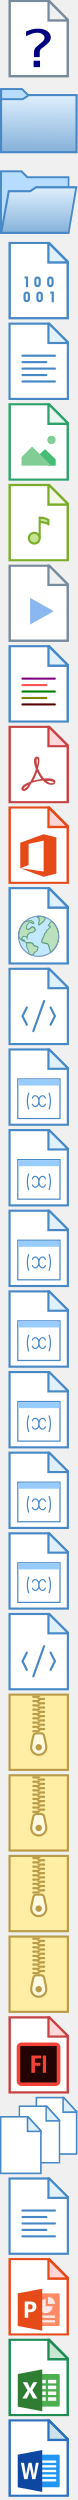
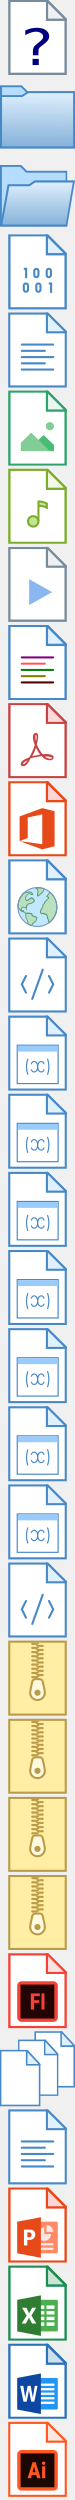
- <svg xmlns="http://www.w3.org/2000/svg" xmlns:xlink="http://www.w3.org/1999/xlink" width="48" height="1550" version="1.1" id="svg373" viewBox="0 0 480 15500">
+ <svg xmlns="http://www.w3.org/2000/svg" xmlns:xlink="http://www.w3.org/1999/xlink" width="48" height="1600" version="1.1" id="svg373" viewBox="0 0 480 16000">
  <defs id="defs9">
    <linearGradient id="a">
      <stop offset="0" stop-color="#85b1d9" id="stop2" />
      <stop offset="1" stop-color="#dff0fe" id="stop4" />
    </linearGradient>
    <linearGradient gradientUnits="userSpaceOnUse" y2="12.5" x2="20.2" y1="35.7" x1="20.2" id="c" xlink:href="#a" gradientTransform="matrix(1.238462,0,0,1.238462,-1.2075,27.02313)" />
    <linearGradient y2="7.4" x2="21.9" y1="35.4" x1="21.7" gradientUnits="userSpaceOnUse" id="b" xlink:href="#a" gradientTransform="matrix(1.271055,0,0,1.271055,-1.2075,-24.18437)" />
    <filter style="color-interpolation-filters:sRGB" id="filter4723">
      <feColorMatrix values="1 0 0 -0.2 -0 0 1 0 -0.2 -0 0 0 1 -0.2 -0 0 0 0 1 0" id="feColorMatrix4721" />
    </filter>
-     <filter style="color-interpolation-filters:sRGB;" id="filter6724">
+     <filter style="color-interpolation-filters:sRGB" id="filter6724">
      <feColorMatrix type="hueRotate" values="87" result="color1" id="feColorMatrix6720" />
      <feColorMatrix type="saturate" values="0.6" result="color2" id="feColorMatrix6722" />
    </filter>
-     <filter style="color-interpolation-filters:sRGB;" id="filter7038">
+     <filter style="color-interpolation-filters:sRGB" id="filter7038">
      <feColorMatrix type="hueRotate" values="207" result="color1" id="feColorMatrix7034" />
      <feColorMatrix type="saturate" values="0.701" result="color2" id="feColorMatrix7036" />
    </filter>
-     <filter style="color-interpolation-filters:sRGB;" id="filter7265">
+     <filter style="color-interpolation-filters:sRGB" id="filter7265">
      <feColorMatrix type="hueRotate" values="203" result="color1" id="feColorMatrix7261" />
      <feColorMatrix type="saturate" values="0.7" result="color2" id="feColorMatrix7263" />
    </filter>
-     <filter style="color-interpolation-filters:sRGB;" id="filter7301">
+     <filter style="color-interpolation-filters:sRGB" id="filter7301">
      <feColorMatrix type="hueRotate" values="135" result="color1" id="feColorMatrix7297" />
      <feColorMatrix type="saturate" values="0.7" result="color2" id="feColorMatrix7299" />
    </filter>
    <filter style="color-interpolation-filters:sRGB" id="filter4723-7">
      <feColorMatrix values="1 0 0 -0.2 -0 0 1 0 -0.2 -0 0 0 1 -0.2 -0 0 0 0 1 0" id="feColorMatrix4721-9" />
    </filter>
  </defs>
  <g transform="matrix(9.937888,0,0,9.937888,0,-10369.388)" id="g371">
    <g id="g4874" transform="translate(-0.217187,1267.875)">
      <path style="display:inline;fill:#ffffff" id="path11" d="m 42.2,-212.055 v 35.2 h -36 v -46.7 h 24.4 z" />
      <path style="display:inline;fill:#788b9c;stroke-width:1.006" id="path13" d="m 30.455,-223.248 11.27,11.27 v 34.313 H 7.009 v -45.483 h 23.546 m 0.604,-1.308 H 5.5 v 48.3 h 37.734 v -36.225 z" />
      <path style="display:inline;fill:#eef0f2;fill-opacity:1" id="path15" d="m 42.2,-212.055 v 0.4 h -12 v -12 h 0.4 z" />
      <path style="display:inline;fill:#788b9c" id="path17" d="m 31.101,-222.456 10,10 h -9.9 v -10 m 0,-2 h -1.4 v 13.5 h 13.4 v -1.3 z" />
      <path style="font-weight:400;font-size:8.5px;font-family:sans-serif;letter-spacing:0;word-spacing:0;fill:#000080;stroke-width:0.2" id="path19" word-spacing="0" letter-spacing="0" font-size="8.5" font-weight="400" aria-label="?" d="m 21.2,-186.555 h 4 v 4 h -4 z m 3.8,-2.3 h -3.6 v -2.5 q 0,-1.6 0.5,-2.6 0.5,-1 2.3,-2.4 l 1.7,-1.4 q 1,-0.8 1.6,-1.6 0.5,-0.7 0.5,-1.5 0,-1.4 -1.3,-2.2 -1.3,-1 -3.3,-1 -1.5,0 -3.3,0.6 -1.7,0.6 -3.6,1.6 v -3 q 1.9,-0.8 3.7,-1.3 1.9,-0.4 3.8,-0.4 3.6,0 5.7,1.5 2.2,1.6 2.2,4 0,1.3 -0.7,2.4 -0.7,1 -2.4,2.4 l -1.8,1.4 q -1,0.7 -1.3,1.1 -0.4,0.4 -0.5,0.8 l -0.2,0.8 v 1.3 z" />
    </g>
    <g id="g4867" transform="translate(0,1117.413)">
      <path style="fill:#b6dcfe;stroke-width:1.006" id="path21" d="m 0.604,20.996 v -39.445 H 13.685 l 3.824,3.824 h 30.188 v 35.621 z" />
      <path style="fill:#4788c7;stroke-width:1.006" id="path23" d="m 13.484,-17.845 3.824,3.824 h 29.785 V 20.292 H 1.308 V -17.845 h 12.075 m 0.604,-1.208 H 0 V 21.6 H 48.3 V -15.229 H 17.811 Z" />
      <path style="fill:url(#b);stroke-width:1.271" id="path25" d="M 0.699,20.938 V -12.109 H 14.299 l 3.813,-2.542 h 29.616 v 35.59 z" />
      <path style="fill:#4788c7;stroke-width:1.006" id="path27" d="M 47.093,-14.021 V 20.292 H 1.308 v -31.797 h 13.081 l 0.302,-0.201 3.522,-2.314 H 47.093 M 48.3,-15.229 H 17.811 l -3.824,2.516 H 0 v 34.212 h 48.3 z" />
    </g>
    <g id="g4861" transform="translate(0,1117.726)">
      <path style="fill:#b6dcfe;stroke-width:1.006" id="path29" d="M 0.604,70.996 V 32.557 h 12.779 l 3.723,3.723 H 42.766 V 70.996 Z" />
      <path style="fill:#4788c7;stroke-width:1.006" id="path31" d="m 13.081,33.161 3.723,3.723 H 42.263 V 70.392 H 1.208 V 33.161 H 13.081 M 13.685,31.954 H 0 V 71.6 H 43.269 V 35.677 H 17.408 Z" />
      <path style="fill:url(#c);stroke-width:1.238" id="path33" d="M 0.774,70.989 5.48,44.981 H 18.856 l 3.715,-2.477 h 25.017 l -4.706,28.485 z" />
      <path style="fill:#4788c7;stroke-width:1.006" id="path35" d="m 46.891,43.123 -4.528,27.169 H 1.509 L 6.037,45.639 H 19.018 L 19.32,45.438 22.641,43.224 h 24.15 M 48.3,41.815 H 22.339 l -3.723,2.516 h -13.685 L 0,71.499 h 43.269 z" />
    </g>
    <g id="g4881" transform="translate(-0.217186,1116.937)">
      <path style="fill:#ffffff;stroke-width:1.004" id="path37" d="M 6.203,125.117 V 78.123 H 30.704 l 11.648,11.648 v 35.146 z" />
      <path style="fill:#4788c7;stroke-width:1.006" id="path39" d="M 30.455,78.828 41.725,89.897 v 34.414 H 7.009 V 78.728 H 30.556 m 0.604,-1.308 H 5.5 v 48.3 h 37.734 v -36.225 z" />
      <path style="fill:#dff0fe;stroke-width:1.004" id="path41" d="M 30.303,90.273 V 78.223 h 0.402 l 11.648,11.648 v 0.402 z" />
      <path style="fill:#4788c7;stroke-width:1.004" id="path43" d="m 31.006,79.428 10.042,10.042 h -9.941 v -10.042 m 0,-2.008 h -1.406 v 13.556 h 13.456 v -1.305 z" />
      <path style="fill:none;stroke:#4788c7;stroke-width:1.339;stroke-miterlimit:10" id="path45" stroke-miterlimit="10" d="m 15.542,99.612 h 1.506 v 6.025 m 6.527,-0.602 c -0.703,0 -1.305,-0.703 -1.305,-1.406 v -2.711 a 1.356,1.356 0 0 1 2.711,0 v 2.711 c 0,0.703 -0.602,1.305 -1.406,1.305 z m 8.033,0 c -0.703,0 -1.305,-0.703 -1.305,-1.406 v -2.711 a 1.356,1.356 0 0 1 2.711,0 v 2.711 c 0,0.703 -0.602,1.305 -1.406,1.305 z m 0,4.017 h 1.506 v 6.025 m -8.134,-0.703 c -0.803,0 -1.406,-0.602 -1.406,-1.406 v -2.611 a 1.356,1.356 0 0 1 2.711,0 v 2.611 c 0,0.803 -0.602,1.406 -1.305,1.406 z m -8.033,0 c -0.803,0 -1.406,-0.602 -1.406,-1.406 v -2.611 a 1.356,1.356 0 0 1 2.711,0 v 2.611 c 0,0.803 -0.602,1.406 -1.305,1.406 z" />
    </g>
    <g id="g" transform="matrix(1.010745,0,0,1.006252,-0.2762629,1117.211)">
      <path d="m 6.5,37.5 v -35 h 18.3 l 8.7,8.7 v 26.3 z" transform="matrix(1.33333,0,0,1.33333,-2.5,124)" id="path47" style="fill:#ffffff" />
      <path d="M 24.6,3 33,11.4 V 37 H 7 V 3 H 24.6 M 25,2 H 6 V 38 H 34 V 11 Z" transform="matrix(1.33333,0,0,1.33333,-2.5,124)" id="path49" style="fill:#4788c7" />
      <path d="m 24.5,11.5 v -9 h 0.3 l 8.7,8.7 v 0.3 z" transform="matrix(1.33333,0,0,1.33333,-2.5,124)" id="path51" style="fill:#dff2fe;fill-opacity:1" />
      <path d="M 25,3.4 32.6,11 H 25 V 3.4 M 25,2 h -1 v 10 h 10 v -1 z" transform="matrix(1.33333,0,0,1.33333,-2.5,124)" id="path53" style="fill:#4788c7" />
      <g id="g57" style="fill:#4788c7">
        <path d="m 27.5,17 h -15 A 0.5,0.5 0 0 1 12,16.5 C 12,16.2 12.2,16 12.5,16 h 15 c 0.3,0 0.5,0.2 0.5,0.5 0,0.3 -0.2,0.5 -0.5,0.5 z m -4,3 h -11 A 0.5,0.5 0 0 1 12,19.5 C 12,19.2 12.2,19 12.5,19 h 11 c 0.3,0 0.5,0.2 0.5,0.5 0,0.3 -0.2,0.5 -0.5,0.5 z m 4,3 h -15 A 0.5,0.5 0 0 1 12,22.5 C 12,22.2 12.2,22 12.5,22 h 15 c 0.3,0 0.5,0.2 0.5,0.5 0,0.3 -0.2,0.5 -0.5,0.5 z m -4,3 h -11 A 0.5,0.5 0 0 1 12,25.5 C 12,25.2 12.2,25 12.5,25 h 11 c 0.3,0 0.5,0.2 0.5,0.5 0,0.3 -0.2,0.5 -0.5,0.5 z m 4,3 h -15 A 0.5,0.5 0 0 1 12,28.5 C 12,28.2 12.2,28 12.5,28 h 15 c 0.3,0 0.5,0.2 0.5,0.5 0,0.3 -0.2,0.5 -0.5,0.5 z" transform="matrix(1.33333,0,0,1.33333,-2.5,125.2)" id="path55" />
      </g>
    </g>
    <g id="g4891" transform="translate(-0.217187,1116.937)">
      <path style="fill:#ffffff;stroke-width:1.006" id="path60" d="m 6.204,178.85 h 24.552 l 11.672,11.672 v 35.219 H 6.204 Z" />
      <path style="fill:#2ea26c;stroke-width:1.006" id="path62" d="m 30.455,179.554 11.27,11.069 v 34.414 H 7.009 v -45.684 h 23.546 m 0.604,-1.308 H 5.5 v 48.3 h 37.734 v -36.225 z" />
      <path style="fill:#e8f8f1;fill-opacity:1;stroke-width:1.006" id="path64" d="m 30.354,178.85 h 0.403 l 11.672,11.672 v 0.403 h -12.075 z" />
      <path style="fill:#2ea26c;stroke-width:1.006" id="path66" d="m 31.059,180.057 10.062,10.062 h -9.962 v -10.062 m 0,-2.013 h -1.409 v 13.584 h 13.484 v -1.308 z" />
      <g id="g74" transform="matrix(1.341663,0,0,1.341663,-2.55,178.1453)" style="filter:url(#filter4723)">
        <path style="fill:#79efa8" id="path68" d="m 28,29 v -3 l -5,-4.8 -3,2.8 4.6,5 z" />
        <circle style="fill:#b5ffc9" id="circle70" cx="26" cy="17" r="2" />
        <path style="fill:#b5ffc9" id="path72" d="M 26,29 H 12 v -4 l 5,-5 z" />
      </g>
    </g>
    <g id="g96" transform="matrix(1.00625,0,0,1.00625,-0.2515625,1117.48)">
      <path d="m 6.2,273.9 v -46.7 h 24.4 l 11.6,11.6 v 35 z" id="path76" style="display:inline;fill:#ffffff;fill-opacity:1" />
      <path d="M 30.3,227.9 41.5,239 v 34.1 H 7 V 227.8 H 30.4 M 31,226.4 H 5.5 v 48 H 43 v -36 z" id="path78" style="fill:#7bad2a" />
      <path d="m 42.2,239.2 h -12 v -12 h 0.4 l 11.6,11.6 z" id="path80" style="fill:#f2f9e7;fill-opacity:1" />
      <path d="M 30.9,228.4 41,238.5 H 31 v -10.1 m 0,-1.9 H 29.6 V 240 H 43 v -1.4 z" id="path82" style="fill:#7bad2a" />
      <g id="g94">
        <path d="m 24.9,260 v -12.6 c 3.4,0 5.3,1.3 5.3,1.3 v 2.7 c 0,0 -2.4,-1.4 -4.7,-1.4" id="path84" style="fill:#c9e69a" />
        <path d="m 25.5,260 h -1.3 v -13.3 h 0.7 c 3.7,0 5.6,1.5 5.7,1.5 l 0.3,0.1 v 4.1 l -1,-0.5 c 0,0 -2.4,-1.2 -4.4,-1.2 z m 0,-10.6 c 1.5,0 3.1,0.5 4,0.9 v -1.2 c -0.5,-0.3 -1.8,-1 -4,-1 z" id="path86" style="fill:#7bad2a" />
        <g transform="matrix(1.33333,0,0,1.33333,-2.5,225.4)" id="g92">
          <circle cx="18" cy="26" r="2.5" id="circle88" style="fill:#c4e490" />
          <path d="m 18,24 a 2,2 0 0 1 2,2 2,2 0 0 1 -2,2 2,2 0 0 1 -2,-2 c 0,-1.1 0.9,-2 2,-2 m 0,-1 a 3,3 0 0 0 -3,3 3,3 0 0 0 3,3 3,3 0 0 0 3,-3 3,3 0 0 0 -3,-3 z" id="path90" style="fill:#7bad2a" />
        </g>
      </g>
    </g>
    <g id="g110" transform="matrix(1.00625,0,0,1.004158,-0.2515625,1117.857)">
      <path d="m 30.6,277.3 11.6,11.6 v 35 h -36 v -46.6 z" id="path98" style="fill:#ffffff" />
      <path d="m 30.3,278 11.2,11.2 v 34 H 7 V 278 H 30.4 M 31,276.7 H 5.5 v 48 H 43 v -36 z" id="path100" style="fill:#788b9c" />
      <path d="m 30.6,277.3 11.6,11.6 v 0.4 h -12 v -12 z" id="path102" style="fill:#eef0f2;fill-opacity:1" />
      <path d="m 30.9,278.5 10,10.1 H 31 v -10.1 m 0,-1.9 H 29.6 V 290 H 43 v -1.3 z" id="path104" style="fill:#788b9c" />
      <g id="g108">
        <path d="m 18.9,313.9 14.7,-8.3 -14.7,-8.3 z" id="path106" style="fill:#8bb7f0" />
      </g>
    </g>
    <g id="g144" transform="matrix(1.00625,0,0,1.00625,-0.2515625,1117.379)">
      <path d="m 34.2,496.6 h -20 a 0.7,0.7 0 0 1 -0.7,-0.7 c 0,-0.3 0.3,-0.6 0.7,-0.6 h 20 c 0.4,0 0.7,0.3 0.7,0.6 0,0.4 -0.3,0.7 -0.7,0.7 z m -5.3,4 H 14.2 a 0.7,0.7 0 0 1 -0.7,-0.7 c 0,-0.3 0.3,-0.6 0.7,-0.6 H 29 c 0.3,0 0.6,0.3 0.6,0.6 0,0.4 -0.3,0.7 -0.6,0.7 z m 5.3,4 h -20 a 0.7,0.7 0 0 1 -0.7,-0.7 c 0,-0.3 0.3,-0.6 0.7,-0.6 h 20 c 0.4,0 0.7,0.3 0.7,0.6 0,0.4 -0.3,0.7 -0.7,0.7 z m -5.3,4 H 14.2 a 0.7,0.7 0 0 1 -0.7,-0.7 c 0,-0.3 0.3,-0.6 0.7,-0.6 H 29 c 0.3,0 0.6,0.3 0.6,0.6 0,0.4 -0.3,0.7 -0.6,0.7 z m 5.3,4 h -20 a 0.7,0.7 0 0 1 -0.7,-0.7 c 0,-0.3 0.3,-0.6 0.7,-0.6 h 20 c 0.4,0 0.7,0.3 0.7,0.6 0,0.4 -0.3,0.7 -0.7,0.7 z" id="path112" style="fill:#4788c7" />
      <path d="m 6.2,524 v -46.7 h 24.4 l 11.6,11.6 v 35 z" id="path114" style="fill:#ffffff" />
      <path d="m 30.3,478 11.2,11 v 34.2 H 7 V 477.8 H 30.4 M 31,476.5 H 5.5 v 48 H 43 v -36 z" id="path116" style="fill:#4788c7" />
      <path d="m 30.2,489.3 v -12 h 0.4 l 11.6,11.6 v 0.4 z" id="path118" style="fill:#dff0fe" />
      <path d="m 30.9,478.5 10,10 H 31 v -10 m 0,-2 H 29.6 V 490 H 43 v -1.3 z" id="path120" style="fill:#4788c7" />
      <g id="g142">
        <path d="m 36.7,507 a 12.4,12.4 0 0 1 -24.8,0 c 0,-6.8 5.5,-12.3 12.4,-12.3 6.9,0 12.4,5.5 12.4,12.3 z" id="path122" style="fill:#c2e8ff" />
        <path d="m 31.6,516.7 -0.4,-1.3 a 8,8 0 0 1 -0.6,-1.7 v -0.5 c -0.1,-0.4 -0.2,-0.9 -0.6,-1.3 l -0.6,-0.4 h -0.2 c -0.5,-0.3 -1,-0.3 -1.4,-0.3 -0.8,0 -1.2,-0.1 -1.6,-0.6 -0.1,-0.2 -0.1,-0.4 0,-0.8 v -0.3 l 0.3,-0.6 0.3,-0.6 v -0.1 l 0.4,-0.8 0.5,-1.3 0.1,-0.6 v -0.3 l 0.6,-0.3 h 0.1 l 0.1,-0.2 c 0.1,0 0.3,-0.1 0.3,-0.4 l -0.1,-0.4 c 0,0 0,-0.2 0.2,-0.2 l 1,-1 a 29.8,29.8 0 0 0 1.4,-1.3 v -0.5 c 0,-0.1 -0.2,-0.3 -0.4,-0.3 a 3,3 0 0 0 -0.4,-0.1 l -0.3,-0.2 h -0.1 v -0.1 l 0.5,-0.7 0.5,-0.7 0.3,-0.3 c 0.1,-0.3 0.3,-0.5 0.5,-0.6 a 1,1 0 0 1 0.7,0 12.3,12.3 0 0 1 -1,19.1 z" id="path124" style="fill:#bae0bd" />
        <path d="m 32.4,498.2 h 0.1 a 12,12 0 0 1 3.8,8.8 c 0,3.7 -1.6,7.1 -4.4,9.4 -0.2,-0.3 -0.3,-0.7 -0.3,-1 v -0.1 l -0.1,-0.1 c -0.3,-0.5 -0.4,-1 -0.5,-1.6 l -0.1,-0.4 c -0.1,-0.4 -0.2,-1 -0.6,-1.5 -0.2,-0.3 -0.6,-0.5 -0.8,-0.5 l -0.2,-0.1 -1.5,-0.3 c -0.8,0 -1,0 -1.3,-0.3 v -0.6 -0.3 l 0.3,-0.6 0.3,-0.6 0.4,-0.8 0.6,-1.4 v -0.7 -0.1 l 0.5,-0.2 0.2,-0.1 c 0.1,-0.1 0.4,-0.3 0.4,-0.8 v -0.4 l 1,-1 1,-1 c 0.3,0 0.4,-0.2 0.5,-0.4 v -0.7 a 0.9,0.9 0 0 0 -0.6,-0.5 l -0.4,-0.1 0.7,-1.2 0.3,-0.3 0.4,-0.5 h 0.3 m 0,-0.7 H 32 c -0.4,0.2 -0.7,0.8 -1,1.1 l -1,1.4 c -0.1,0.2 -0.3,0.5 -0.1,0.6 l 0.3,0.1 0.7,0.3 c 0.1,0 0.3,0.2 0.1,0.3 l -0.1,0.2 -2.2,2 -0.3,0.6 c 0,0.1 0.2,0.1 0.2,0.3 l -0.3,0.3 -0.7,0.4 c -0.2,0.3 0,0.7 -0.2,1 -0.1,0.8 -0.6,1.3 -0.9,2 l -0.7,1.4 c 0,0.6 -0.1,1 0.2,1.4 0.7,1 2,0.5 3,1 0.3,0 0.6,0 0.7,0.3 0.5,0.5 0.5,1.2 0.6,1.6 l 0.6,1.8 c 0.1,0.7 0.4,1.4 0.6,2 l 0.3,-0.2 a 12.8,12.8 0 0 0 1,-19.7 l -0.4,-0.1 z" id="path126" style="fill:#5e9c76" />
        <path d="m 24.4,500 -0.1,-1.1 0.1,-0.7 c 0.1,-0.4 0.2,-0.8 0.1,-1.3 l -0.1,-1.2 v -0.3 H 24 l -0.4,-0.1 H 23.3 V 495 l 0.2,-0.4 a 12.2,12.2 0 0 1 4.9,0.7 c 0,0.1 -0.1,0.5 -0.5,1.1 v 0.2 c -0.2,0.5 -0.5,1 -0.8,1.1 -0.3,0.4 -0.7,0.8 -1.1,1 l -0.7,0.6 -0.7,0.5 a 2.7,2.7 0 0 0 -0.3,0.2 z" id="path128" style="fill:#bae0bd" />
        <path d="m 24.2,494.9 c 1.3,0 2.6,0.2 3.9,0.6 l -0.4,0.8 v 0.2 a 2,2 0 0 1 -0.7,1 l -1.1,1 -0.7,0.5 -0.6,0.5 v -0.6 l 0.1,-0.6 c 0.1,-0.4 0.3,-0.8 0.2,-1.4 l -0.2,-1.3 v -0.4 L 24.2,495 h -0.4 v -0.1 h 0.4 m 0,-0.7 H 23.4 L 23,495 c -0.1,0.7 0.5,0.6 1,0.7 l 0.2,1.3 c 0.2,0.7 -0.3,1.2 -0.3,1.9 0,0.4 0,1.2 0.3,1.5 h 0.2 l 0.5,-0.3 1.3,-1 1.2,-1 c 0.4,-0.4 0.7,-1 0.9,-1.4 0.1,-0.3 0.6,-1.1 0.5,-1.6 a 13,13 0 0 0 -4.6,-0.9 z" id="path130" style="fill:#5e9c76" />
        <g id="g136">
          <path d="m 20.5,519 a 12.4,12.4 0 0 1 -2.2,-1 v -0.5 l -0.2,-0.6 -0.2,-0.8 a 18.7,18.7 0 0 0 -0.6,-1.4 c -0.2,-0.5 -0.5,-1 -0.5,-1.5 v -0.5 c 0,-0.5 0,-1.1 -0.3,-1.7 h 2.9 l 0.3,0.1 c 0.3,0.1 0.7,0.2 0.9,0.4 v 0.3 l 0.3,0.5 c 0.6,0.7 1.3,0.8 2,1 l 0.6,0.2 c 0.1,0 0.2,0 0.2,0.3 0.2,0.4 0,0.9 0,1.1 l -0.2,0.3 c 0,0.3 -0.2,0.7 -0.4,1 l -0.8,0.4 -0.8,0.9 -0.4,0.5 -0.1,0.1 v 0.1 l -0.5,0.7 z m -5,-8.7 -0.6,-0.3 c -0.3,0 -0.6,-0.2 -0.8,-0.3 -1,-0.6 -1.7,-1.5 -2.1,-2.2 0,-0.2 -0.2,-0.3 -0.3,-0.4 0,-3.5 1.4,-6.7 3.8,-9 a 12,12 0 0 1 3.5,-0.7 h 0.7 c 0.4,0.2 0.8,0.4 1,0.7 0.3,0.3 0.7,0.6 0.7,1 h -1.2 l -0.6,-0.6 a 1,1 0 0 0 -0.4,-0.1 c -1,0 -2.3,1.8 -2.4,2.5 a 2,2 0 0 0 0,1.4 c 0.2,0.3 0.5,0.5 0.8,0.6 0.5,0 1,-0.4 1.5,-0.9 l 0.5,-0.3 0.4,-0.3 0.2,-0.1 h 0.2 c 0.9,0 1.5,0.8 1.7,1.6 v 0.5 c -0.3,0.6 -1.4,1.1 -2.4,1.4 H 19.6 19 c -0.9,0.4 -1.8,1.4 -1.8,2.4 l -0.1,0.8 a 1,1 0 0 0 -0.6,-0.5 c -0.1,-0.2 -0.2,-0.2 -0.4,-0.2 l -0.4,-0.1 -0.6,-0.2 a 1,1 0 0 0 -0.5,0.2 c -0.3,0.2 -0.8,0.8 -0.8,1.4 0,0.2 0,0.5 0.3,0.7 l 0.4,0.2 h 0.3 l 0.2,-0.1 h 0.1 v 0.2 a 56.9,56.9 0 0 0 0.5,0.7 z" id="path132" style="fill:#bae0bd" />
          <path d="m 19,497.7 h 0.6 l 1,0.7 0.3,0.4 h -0.5 l -0.5,-0.5 -0.1,-0.1 h -0.2 l -0.4,-0.1 c -1.3,0 -2.6,2 -2.8,2.6 -0.1,0.5 -0.1,1.3 0.2,1.8 0.2,0.4 0.5,0.6 1,0.7 0.6,0 1,-0.4 1.7,-1 l 0.5,-0.2 0.3,-0.3 0.2,-0.1 c 0.7,0 1.3,0.7 1.5,1.4 v 0.2 c -0.2,0.4 -1,1 -2.1,1.3 h -0.4 a 1,1 0 0 0 -0.5,0 c -1,0.4 -2,1.5 -2,2.6 v 0.1 A 0.9,0.9 0 0 0 16.1,507 l -0.3,-0.1 a 2,2 0 0 0 -0.7,-0.2 c -0.3,0 -0.5,0 -0.7,0.2 l -0.1,0.1 c -0.3,0.2 -0.8,0.9 -0.8,1.6 v 0.2 c -0.5,-0.5 -1,-1 -1.2,-1.5 a 7,7 0 0 0 -0.2,-0.3 12,12 0 0 1 3.6,-8.7 c 1.2,-0.3 2.4,-0.6 3.3,-0.6 m 0.3,13.7 a 16.4,16.4 0 0 0 1,0.3 v 0.2 l 0.2,0.5 0.1,0.1 v 0.1 c 0.7,0.7 1.5,0.9 2.1,1 l 0.7,0.2 v 0.9 h -0.1 v 0.1 l -0.1,0.3 -0.3,0.8 -0.7,0.4 H 22 l -0.9,1 -0.4,0.5 -0.2,0.2 v 0.1 l -0.2,0.4 -1.8,-0.7 v -0.4 l -0.1,-0.5 v -0.2 l -0.3,-0.7 -0.2,-0.7 a 8,8 0 0 0 -0.4,-0.8 3,3 0 0 1 -0.4,-1.3 v -0.5 L 17,511.4 h 2.2 M 19,497 c -1,0 -2.5,0.2 -3.7,0.6 -2.4,2.4 -3.9,5.7 -3.9,9.3 v 0.2 l 0.3,0.4 c 0.4,0.9 1.3,1.8 2.2,2.4 0.6,0.4 1.7,0.4 2.3,1.1 0.4,0.6 0.3,1.3 0.3,2 0,1 0.6,1.7 0.9,2.4 l 0.4,1.4 0.2,1.2 v 0.1 c 0.8,0.5 1.7,0.8 2.5,1 0.2,0 0.8,-0.8 0.8,-1 0.4,-0.4 0.7,-1 1.2,-1.3 l 0.8,-0.5 c 0.3,-0.3 0.5,-1 0.6,-1.3 0.2,-0.3 0.3,-1 0.2,-1.4 -0.1,-0.2 -0.2,-0.4 -0.5,-0.5 -0.8,-0.3 -1.7,-0.3 -2.4,-1 l -0.3,-1 -1.5,-0.5 h -2.9 c -0.4,-0.2 -0.7,-0.7 -1,-1.2 0,-0.1 0,-0.4 -0.3,-0.4 h -0.7 -0.2 l -0.1,-0.5 c 0,-0.4 0.3,-0.8 0.5,-1.1 l 0.4,-0.1 1,0.2 0.3,0.2 c 0.4,0.1 0.5,0.7 0.5,1.1 v 0.3 c 0,0.2 0.2,0.2 0.3,0.2 l 0.3,-2.2 c 0,-0.9 0.9,-1.8 1.6,-2 h 0.7 c 1,-0.3 3.1,-1.2 2.7,-2.4 -0.3,-1 -1,-1.9 -2.1,-1.9 H 20 l -0.7,0.5 c -0.4,0.3 -1.3,1.1 -1.7,1.1 -0.8,-0.1 -0.8,-1.1 -0.6,-1.6 0.1,-0.5 1.3,-2.2 2.1,-2.2 h 0.2 l 0.6,0.6 c 0.3,0.2 0.7,0.2 1.2,0.2 l 0.4,-0.2 0.1,-0.3 c 0,-0.4 -0.4,-0.8 -0.7,-1.1 -0.3,-0.3 -0.7,-0.6 -1.2,-0.7 A 3,3 0 0 0 18.9,497 Z" id="path134" style="fill:#5e9c76" />
        </g>
        <g id="g140">
          <path d="m 24.2,494.9 a 12.1,12.1 0 1 1 0,24.2 12.1,12.1 0 0 1 0,-24.2 m 0,-0.7 a 12.8,12.8 0 1 0 0,25.6 12.8,12.8 0 0 0 0,-25.6 z" id="path138" style="fill:#7496c4" />
        </g>
      </g>
    </g>
    <g id="g164" transform="matrix(1.00625,0,0,1.00625,-0.2515625,1117.379)">
      <path d="m 6.2,374 v -46.7 h 24.4 l 11.6,11.6 v 35 z" id="path146" style="fill:#ffffff" />
      <path d="m 30.3,328 11.2,11 v 34.2 H 7 V 327.8 H 30.4 M 31,326.5 H 5.5 v 48 H 43 v -36 z" id="path148" style="fill:#4788c7" />
      <path d="m 30.2,339.3 v -12 h 0.4 l 11.6,11.6 v 0.4 z" id="path150" style="fill:#dff0fe" />
      <path d="m 30.9,328.5 10,10 H 31 v -10 m 0,-2 H 29.6 V 340 H 43 v -1.3 z" id="path152" style="fill:#4788c7" />
      <path d="m 34.2,347.9 h -20 a 0.7,0.7 0 0 1 -0.7,-0.7 c 0,-0.3 0.3,-0.6 0.7,-0.6 h 20 c 0.4,0 0.7,0.3 0.7,0.6 0,0.4 -0.3,0.7 -0.7,0.7 z" id="path154" style="fill:#800080" />
      <path d="M 28.9,351.9 H 14.2 a 0.7,0.7 0 0 1 -0.7,-0.7 c 0,-0.3 0.3,-0.6 0.7,-0.6 H 29 c 0.3,0 0.6,0.3 0.6,0.6 0,0.4 -0.3,0.7 -0.6,0.7 z" id="path156" style="fill:#ff5555" />
      <path d="m 34.2,355.9 h -20 a 0.7,0.7 0 0 1 -0.7,-0.7 c 0,-0.3 0.3,-0.6 0.7,-0.6 h 20 c 0.4,0 0.7,0.3 0.7,0.6 0,0.4 -0.3,0.7 -0.7,0.7 z" id="path158" style="fill:#008000" />
      <path d="M 28.9,359.9 H 14.2 a 0.7,0.7 0 0 1 -0.7,-0.7 c 0,-0.3 0.3,-0.6 0.7,-0.6 H 29 c 0.3,0 0.6,0.3 0.6,0.6 0,0.4 -0.3,0.7 -0.6,0.7 z" id="path160" style="fill:#808000" />
      <path d="m 34.2,363.9 h -20 a 0.7,0.7 0 0 1 -0.7,-0.7 c 0,-0.3 0.3,-0.6 0.7,-0.6 h 20 c 0.4,0 0.7,0.3 0.7,0.6 0,0.4 -0.3,0.7 -0.7,0.7 z" id="path162" style="fill:#550000" />
    </g>
    <g id="g174" transform="matrix(1.00625,0,0,1.00625,-0.2515625,1117.58)">
      <path d="m 42.2,388.6 v 35 H 6.2 V 377 h 24.4 z" id="path166" style="fill:#ffffff" />
      <path d="m 30.3,377.6 11.2,11.2 V 423 H 7 V 377.6 H 30.4 M 31,376.3 H 5.5 v 48 H 43 v -36 z" id="path168" style="fill:#c74343" />
      <path d="m 42.2,388.6 v 0.4 h -12 v -12 h 0.4 z" id="path170" style="fill:#ffd9d9" />
      <path d="M 30.9,378.2 41,388.3 H 31 v -10.1 m 0,-1.9 h -1.4 v 13.3 H 43 v -1.3 z m -15.9,40.4 c -0.9,0 -1.6,-0.6 -1.6,-1.3 0,-1.9 2.4,-3.3 5.5,-4.4 a 38,38 0 0 0 3.5,-7.9 c -0.8,-2 -1.2,-3.7 -1.2,-5 0,-0.7 0.1,-1.4 0.4,-1.8 0.2,-0.5 0.8,-0.9 1.4,-0.9 0.6,0 1.1,0.3 1.4,0.8 0.2,0.4 0.2,1 0.2,1.6 0,1.2 -0.4,3 -0.9,5 a 26,26 0 0 0 3.7,6.2 c 2.4,-0.3 4.4,-0.1 5.5,0.3 1.3,0.4 1.6,1.2 1.6,1.7 0,0.5 -0.3,1.9 -2.5,1.9 -1.9,0 -3.8,-1 -5.2,-2.7 -2.4,0.3 -5,0.8 -7.2,1.5 -1.2,3 -3,5 -4.6,5 z m -0.2,-1.3 h 0.2 c 0.7,0 1.8,-1 2.8,-2.5 -1.8,0.8 -3,1.7 -3,2.5 z m 14.1,-5 c 1,1 2.3,1.5 3.3,1.5 1.2,0 1.2,-0.4 1.2,-0.5 0,-0.3 -0.5,-0.4 -0.6,-0.5 -1,-0.4 -2.3,-0.6 -3.9,-0.4 z m -5.7,-5.5 a 40,40 0 0 1 -2.4,5.4 c 1.7,-0.4 3.4,-0.8 5,-1 a 35,35 0 0 1 -2.6,-4.4 z m 0,-8.2 c -0.2,0 -0.3,0 -0.3,0.2 l -0.1,1 c 0,0.8 0.1,1.8 0.4,2.8 0.2,-1 0.4,-2 0.4,-2.9 0,-0.7 -0.2,-1 -0.2,-1 h -0.2 z" id="path172" style="fill:#c74343" />
    </g>
    <g id="g184" transform="matrix(1.00625,0,0,1.00625,-0.2515625,1117.379)">
      <path d="m 6.2,474 v -46.7 h 24.4 l 11.6,11.6 v 35 z" id="path176" style="fill:#ffffff" />
      <path d="m 30.2,439.3 v -12 h 0.4 l 11.6,11.6 v 0.4 z" id="path178" style="fill:#ffd5d5" />
      <path d="m 30.3,428 11.2,11 v 34.2 H 7 V 427.8 H 30.4 M 31,426.5 H 5.5 v 48 H 43 v -36 z" id="path180" style="fill:#e64a19" />
      <path d="m 30.9,428.5 10,10 H 31 v -10 m 0,-2 H 29.6 V 440 H 43 v -1.3 z m -18.2,22.5 14.5,-5.3 7.9,2 v 22.4 l -8,2 -14.4,-5.3 14.5,2 v -19.1 l -9.3,2 v 13.1 l -5.2,2 z" id="path182" style="fill:#e64a19" />
    </g>
    <g id="d" transform="matrix(1.010745,0,0,1.006252,-0.2762629,1117.21)">
      <path d="m 6.5,37.5 v -35 h 18.3 l 8.7,8.7 v 26.3 z" transform="matrix(1.33333,0,0,1.33333,-2.5,524)" id="path186" style="fill:#ffffff" />
      <path d="M 24.6,3 33,11.4 V 37 H 7 V 3 H 24.6 M 25,2 H 6 V 38 H 34 V 11 Z" transform="matrix(1.33333,0,0,1.33333,-2.5,524)" id="path188" style="fill:#4788c7" />
      <path d="m 24.5,11.5 v -9 h 0.3 l 8.7,8.7 v 0.3 z" transform="matrix(1.33333,0,0,1.33333,-2.5,524)" id="path190" style="fill:#dff0fe" />
      <path d="M 25,3.4 32.6,11 H 25 V 3.4 M 25,2 h -1 v 10 h 10 v -1 z" transform="matrix(1.33333,0,0,1.33333,-2.5,524)" id="path192" style="fill:#4788c7" />
      <g stroke-miterlimit="10" id="g196" style="fill:none;stroke:#4788c7;stroke-linecap:round;stroke-miterlimit:10">
        <path d="m 25.5,19.5 2,4 -2,4 m -11,-8 -2,4 2,4 m 8,-11 -5,14" transform="matrix(1.33333,0,0,1.33333,-2.5,525.3)" id="path194" />
      </g>
    </g>
    <g id="f" transform="matrix(1.010745,0,0,1.006252,-0.2762629,1117.209)">
      <path d="m 6.5,2.5 h 27 v 35 h -27 z" transform="matrix(1.33333,0,0,1.33333,-2.5,974)" id="path199" style="fill:#ffeea3" />
      <path d="M 33,3 V 37 H 7 V 3 H 33 M 34,2 H 6 v 36 h 28 z" transform="matrix(1.33333,0,0,1.33333,-2.5,974)" id="path201" style="fill:#ba9b48" />
      <path d="m 20,30.5 c -2,0 -3.5,-1.6 -3.5,-3.5 0,-0.6 0.4,-2.5 1,-5.3 0.1,-0.7 0.7,-1.2 1.4,-1.2 h 2.2 c 0.7,0 1.3,0.5 1.4,1.2 l 1,5.3 c 0,2 -1.6,3.5 -3.5,3.5 z" transform="matrix(1.33333,0,0,1.33333,-2.5,974)" id="path203" style="fill:#fffae0" />
      <path d="m 21,21 c 0.5,0 1,0.3 1,0.8 1,4 1,5 1,5.2 a 3,3 0 0 1 -6,0 c 0,-0.2 0,-1.1 1,-5.2 A 1,1 0 0 1 19,21 h 2 m 0,-1 h -2 a 2,2 0 0 0 -2,1.6 c -0.4,1.8 -1,4.6 -1,5.4 a 4,4 0 0 0 8,0 c 0,-0.8 -0.6,-3.6 -1,-5.4 A 2,2 0 0 0 21,20 Z" transform="matrix(1.33333,0,0,1.33333,-2.5,974)" id="path205" style="fill:#ba9b48" />
      <circle cx="20" cy="27" r="1.5" transform="matrix(1.33333,0,0,1.33333,-2.5,974)" id="circle207" style="fill:#ba9b48" />
      <path d="M 22.5,19 H 20 l -1,-1 h 3.5 z" transform="matrix(1.33333,0,0,1.33333,-2.5,974)" id="path209" style="fill:#ba9b48" />
      <circle cx="22.5" cy="18.5" r="0.5" transform="matrix(1.33333,0,0,1.33333,-2.5,974)" id="circle211" style="fill:#ba9b48" />
      <path d="M 17.5,20 H 20 l 1,-1 h -3.5 z" transform="matrix(1.33333,0,0,1.33333,-2.5,974)" id="path213" style="fill:#ba9b48" />
      <circle cx="17.5" cy="19.5" r="0.5" transform="matrix(1.33333,0,0,1.33333,-2.5,974)" id="circle215" style="fill:#ba9b48" />
      <path d="M 22.5,17 H 20 l -1,-1 h 3.5 z" transform="matrix(1.33333,0,0,1.33333,-2.5,974)" id="path217" style="fill:#ba9b48" />
      <circle cx="22.5" cy="16.5" r="0.5" transform="matrix(1.33333,0,0,1.33333,-2.5,974)" id="circle219" style="fill:#ba9b48" />
      <path d="M 17.5,18 H 20 l 1,-1 h -3.5 z" transform="matrix(1.33333,0,0,1.33333,-2.5,974)" id="path221" style="fill:#ba9b48" />
      <circle cx="17.5" cy="17.5" r="0.5" transform="matrix(1.33333,0,0,1.33333,-2.5,974)" id="circle223" style="fill:#ba9b48" />
      <path d="M 22.5,15 H 20 l -1,-1 h 3.5 z" transform="matrix(1.33333,0,0,1.33333,-2.5,974)" id="path225" style="fill:#ba9b48" />
      <circle cx="22.5" cy="14.5" r="0.5" transform="matrix(1.33333,0,0,1.33333,-2.5,974)" id="circle227" style="fill:#ba9b48" />
      <path d="M 17.5,16 H 20 l 1,-1 h -3.5 z" transform="matrix(1.33333,0,0,1.33333,-2.5,974)" id="path229" style="fill:#ba9b48" />
      <circle cx="17.5" cy="15.5" r="0.5" transform="matrix(1.33333,0,0,1.33333,-2.5,974)" id="circle231" style="fill:#ba9b48" />
      <path d="M 22.5,13 H 20 l -1,-1 h 3.5 z" transform="matrix(1.33333,0,0,1.33333,-2.5,974)" id="path233" style="fill:#ba9b48" />
      <circle cx="22.5" cy="12.5" r="0.5" transform="matrix(1.33333,0,0,1.33333,-2.5,974)" id="circle235" style="fill:#ba9b48" />
      <path d="M 17.5,14 H 20 l 1,-1 h -3.5 z" transform="matrix(1.33333,0,0,1.33333,-2.5,974)" id="path237" style="fill:#ba9b48" />
      <circle cx="17.5" cy="13.5" r="0.5" transform="matrix(1.33333,0,0,1.33333,-2.5,974)" id="circle239" style="fill:#ba9b48" />
      <path d="M 22.5,11 H 20 l -1,-1 h 3.5 z" transform="matrix(1.33333,0,0,1.33333,-2.5,974)" id="path241" style="fill:#ba9b48" />
      <circle cx="22.5" cy="10.5" r="0.5" transform="matrix(1.33333,0,0,1.33333,-2.5,974)" id="circle243" style="fill:#ba9b48" />
      <path d="M 17.5,12 H 20 l 1,-1 h -3.5 z" transform="matrix(1.33333,0,0,1.33333,-2.5,974)" id="path245" style="fill:#ba9b48" />
      <circle cx="17.5" cy="11.5" r="0.5" transform="matrix(1.33333,0,0,1.33333,-2.5,974)" id="circle247" style="fill:#ba9b48" />
      <path d="M 22.5,9 H 20 L 19,8 h 3.5 z" transform="matrix(1.33333,0,0,1.33333,-2.5,974)" id="path249" style="fill:#ba9b48" />
      <circle cx="22.5" cy="8.5" r="0.5" transform="matrix(1.33333,0,0,1.33333,-2.5,974)" id="circle251" style="fill:#ba9b48" />
      <path d="M 17.5,10 H 20 l 1,-1 h -3.5 z" transform="matrix(1.33333,0,0,1.33333,-2.5,974)" id="path253" style="fill:#ba9b48" />
      <circle cx="17.5" cy="9.5" r="0.5" transform="matrix(1.33333,0,0,1.33333,-2.5,974)" id="circle255" style="fill:#ba9b48" />
      <path d="M 22.5,7 H 20 L 19,6 h 3.5 z" transform="matrix(1.33333,0,0,1.33333,-2.5,974)" id="path257" style="fill:#ba9b48" />
      <circle cx="22.5" cy="6.5" r="0.5" transform="matrix(1.33333,0,0,1.33333,-2.5,974)" id="circle259" style="fill:#ba9b48" />
      <path d="M 17.5,8 H 20 l 1,-1 h -3.5 z" transform="matrix(1.33333,0,0,1.33333,-2.5,974)" id="path261" style="fill:#ba9b48" />
      <circle cx="17.5" cy="7.5" r="0.5" transform="matrix(1.33333,0,0,1.33333,-2.5,974)" id="circle263" style="fill:#ba9b48" />
      <path d="M 22.5,5 H 20 L 19,4 h 3.5 z" transform="matrix(1.33333,0,0,1.33333,-2.5,974)" id="path265" style="fill:#ba9b48" />
      <circle cx="22.5" cy="4.5" r="0.5" transform="matrix(1.33333,0,0,1.33333,-2.5,974)" id="circle267" style="fill:#ba9b48" />
      <path d="M 17.5,6 H 20 l 1,-1 h -3.5 z" transform="matrix(1.33333,0,0,1.33333,-2.5,974)" id="path269" style="fill:#ba9b48" />
      <circle cx="17.5" cy="5.5" r="0.5" transform="matrix(1.33333,0,0,1.33333,-2.5,974)" id="circle271" style="fill:#ba9b48" />
      <g id="g275">
        <path d="M 17.5,4 H 20 l 1,-1 h -3.5 z" transform="matrix(1.33333,0,0,1.33333,-2.5,974)" id="path273" style="fill:#ba9b48" />
      </g>
      <g transform="matrix(1.33333,0,0,1.33333,-2.5,974)" id="g279">
        <circle cx="17.5" cy="3.5" r="0.5" id="circle277" style="fill:#ba9b48" />
      </g>
    </g>
    <g id="g298" transform="matrix(1.00625,0,0,1.004158,-0.2515625,1119.84)">
      <path d="m 6.2,1223.9 v -46.7 h 24.4 l 11.6,11.6 v 35 z" id="path282" style="fill:#ffffff" />
-       <path d="m 30.3,1177.9 11.2,11.2 v 34.1 H 7 V 1178 h 23.4 m 0.6,-1.4 H 5.5 v 48 H 43 v -36 z" id="path284" style="fill:#c74343" />
+       <path d="m 30.3,1177.9 11.2,11.2 v 34.1 H 7 V 1178 h 23.4 m 0.6,-1.4 H 5.5 v 48 H 43 v -36 z" id="path284" style="fill:#f44336;fill-opacity:1" />
      <g id="g290">
-         <path d="m 30.2,1189.2 v -12 h 0.4 l 11.6,11.6 v 0.4 z" id="path286" style="fill:#ffd9d9" />
-         <path d="M 30.9,1178.4 41,1188.5 H 31 v -10 m 0,-2 h -1.4 v 13.4 H 43 v -1.4 z" id="path288" style="fill:#c74343" />
-       </g>
-       <g id="g296">
+         <path d="m 30.2,1189.2 v -12 h 0.4 l 11.6,11.6 v 0.4 z" id="path286" style="fill:#fde4e3;fill-opacity:1" />
+         <path d="M 30.9,1178.4 41,1188.5 H 31 v -10 m 0,-2 h -1.4 v 13.4 H 43 v -1.4 z" id="path288" style="fill:#f44336;fill-opacity:1" />
+       </g>
+       <g id="g296" transform="matrix(0.9594096,0,0,0.9649095,1.080258,43.49855)">
        <path d="m 10.6,1195.9 a 3,3 0 0 1 3,-3 h 21 a 3,3 0 0 1 3.1,3 v 21 a 3,3 0 0 1 -3,3 H 13.6 a 3,3 0 0 1 -3,-3 z" id="path292" style="fill:#f44336" />
        <path d="m 12.8,1195.1 v 22.6 h 22.6 v -22.6 z m 12.9,7.7 h -3.8 v 2.7 h 3.4 v 1.8 h -3.4 v 4.4 H 19.7 V 1201 h 6 z m 3.1,8.9 h -2 V 1201 h 2 z" id="path294" style="fill:#210403" />
      </g>
    </g>
    <g id="g328" transform="matrix(1.004158,0,0,1.014706,-0.2008315,1106.501)">
      <path d="m 22.8,1262.2 v -34.7 h 16.9 l 8,8.6 v 26.1 z" id="path300" style="fill:#ffffff" />
      <path d="m 39.5,1228 7.8,8.3 v 25.4 h -24 V 1228 h 16.2 m 0.4,-1 H 22.3 v 35.7 h 26 V 1236 Z" id="path302" style="fill:#4788c7" />
      <path d="m 39.4,1236.4 v -9 h 0.3 l 8,8.7 v 0.3 z" id="path304" style="fill:#dff0fe" />
      <path d="m 39.9,1228.4 7,7.5 h -7 v -7.5 m 0,-1.4 h -1 v 10 h 9.3 v -1 z" id="path306" style="fill:#4788c7" />
      <g id="g316">
        <path d="m 12.2,1267.6 v -34.8 h 17 l 8,8.7 v 26 z" id="path308" style="fill:#ffffff" />
        <path d="m 29,1233.3 7.7,8.4 v 25.4 h -24 v -33.8 H 29 m 0.4,-1 H 11.8 v 35.7 h 25.8 v -26.7 z" id="path310" style="fill:#4788c7" />
        <path d="m 28.9,1241.8 v -9 h 0.2 l 8,8.7 v 0.3 z" id="path312" style="fill:#dff0fe" />
        <path d="m 29.3,1233.7 7,7.6 h -7 v -7.6 m 0,-1.4 h -0.9 v 10 h 9.2 v -1 z" id="path314" style="fill:#4788c7" />
      </g>
      <g id="g326">
        <path d="m 0.7,1274 v -34.7 h 16.9 l 8,8.7 v 26 z" id="path318" style="fill:#ffffff" />
        <path d="m 17.4,1239.8 7.7,8.4 v 25.4 h -24 v -33.8 h 16.3 m 0.4,-1 H 0.2 v 35.8 h 25.9 v -26.8 z" id="path320" style="fill:#4788c7" />
        <path d="m 17.3,1248.3 v -9 h 0.3 l 8,8.7 v 0.3 z" id="path322" style="fill:#dff0fe" />
        <path d="m 17.8,1240.3 7,7.5 h -7 v -7.5 m 0,-1.4 h -1 v 9.9 h 9.3 v -1 z" id="path324" style="fill:#4788c7" />
      </g>
    </g>
    <g id="e" transform="matrix(1.010745,0,0,1.006252,-0.2762629,1117.21)">
      <path d="m 6.5,37.5 v -35 h 18.3 l 8.7,8.7 v 26.3 z" transform="matrix(1.33333,0,0,1.33333,-2.5,574)" id="path330" style="fill:#ffffff" />
      <path d="M 24.6,3 33,11.4 V 37 H 7 V 3 H 24.6 M 25,2 H 6 V 38 H 34 V 11 Z" transform="matrix(1.33333,0,0,1.33333,-2.5,574)" id="path332" style="fill:#4788c7" />
      <path d="m 24.5,11.5 v -9 h 0.3 l 8.7,8.7 v 0.3 z" transform="matrix(1.33333,0,0,1.33333,-2.5,574)" id="path334" style="fill:#dff0fe" />
      <path d="M 25,3.4 32.6,11 H 25 V 3.4 M 25,2 h -1 v 10 h 10 v -1 z" transform="matrix(1.33333,0,0,1.33333,-2.5,574)" id="path336" style="fill:#4788c7" />
      <g id="g346">
        <path d="m 2.5,3.5 h 35 v 33 h -35 z" transform="matrix(0.74402,0,0,0.74402,9.4,593)" id="path338" style="fill:#ffffff" />
        <path d="M 37,4 V 36 H 3 V 4 H 37 M 38,3 H 2 v 34 h 36 z" transform="matrix(0.74402,0,0,0.74402,9.4,593)" id="path340" style="fill:#4788c7" />
        <path d="M 3,4 H 37 V 9 H 3 Z" transform="matrix(0.74402,0,0,0.74402,9.4,593)" id="path342" style="fill:#98ccfd" />
        <path d="m 14.6,24.6 c 0.5,1.1 1.3,1.9 2.2,1.9 2.1,0 3.2,-2 3.2,-4.5 0,-2.5 -1.2,-4.5 -3.2,-4.5 -1,0 -1.7,0.8 -2.2,2 m 10.8,5.1 c -0.5,1.1 -1.3,1.9 -2.2,1.9 -2.1,0 -3.2,-2 -3.2,-4.5 0,-2.5 1.2,-4.5 3.2,-4.5 1,0 1.7,0.8 2.2,2 m 3.1,9 a 20.6,20.6 0 0 0 0,-13 m -17,0 a 20.6,20.6 0 0 0 0,13" stroke-miterlimit="10" transform="matrix(0.74402,0,0,0.74402,9.4,593)" id="path344" style="fill:none;stroke:#4788c7;stroke-linecap:round;stroke-miterlimit:10" />
      </g>
    </g>
    <use height="100%" width="100%" transform="translate(0,402.5)" xlink:href="#d" id="use349" x="0" y="0" />
    <use height="100%" width="100%" transform="translate(0,50.31247)" xlink:href="#e" id="use351" x="0" y="0" />
    <use height="100%" width="100%" transform="translate(0,100.625)" xlink:href="#e" id="use353" x="0" y="0" />
    <use height="100%" width="100%" transform="translate(0,150.9375)" xlink:href="#e" id="use355" x="0" y="0" />
    <use height="100%" width="100%" transform="translate(0,201.25)" xlink:href="#e" id="use357" x="0" y="0" />
    <use height="100%" width="100%" transform="translate(0,251.5625)" xlink:href="#e" id="use359" x="0" y="0" />
    <use height="100%" width="100%" transform="translate(0,301.875)" xlink:href="#e" id="use361" x="0" y="0" />
    <use height="100%" width="100%" transform="translate(0,50.31247)" xlink:href="#f" id="use363" x="0" y="0" />
    <use height="100%" width="100%" transform="translate(0,100.625)" xlink:href="#f" id="use365" x="0" y="0" />
    <use height="100%" width="100%" transform="translate(0,150.9375)" xlink:href="#f" id="use367" x="0" y="0" />
    <use height="100%" width="100%" transform="translate(0,1157.188)" xlink:href="#g" id="use369" x="0" y="0" />
    <g id="g7085">
      <g transform="matrix(1.076923,0,0,1.076924,-2.158708,-191.4461)" id="g6504">
        <use transform="matrix(0.9285714,0,0,0.9285709,2.004514,1018.708)" height="100%" width="100%" id="use4677" xlink:href="#g184" y="0" x="0" style="display:inline" />
        <rect style="display:inline;opacity:1;fill:#ffffff;fill-opacity:1;stroke:none;stroke-width:1.083;stroke-miterlimit:4;stroke-dasharray:none;stroke-opacity:1" id="rect4915" width="26.162" height="28.031" x="11.348" y="2469.735" />
      </g>
      <g style="display:inline" transform="matrix(0.8666667,0,0,0.8666667,-55.20958,260.767)" id="g6397">
        <g style="display:inline;fill:#000000" id="g4913" transform="matrix(0.8385417,0,0,0.8385417,71.44375,2545.57)">
          <path id="path4881" d="M 41,10 H 25 v 28 h 16 c 0.553,0 1,-0.447 1,-1 V 11 c 0,-0.553 -0.447,-1 -1,-1 z" style="fill:#ff8a65" />
          <g id="g4891-7">
            <rect id="rect4883" height="2" width="14" y="29" x="24" style="fill:#fbe9e7" />
            <rect id="rect4885" height="2" width="14" y="33" x="24" style="fill:#fbe9e7" />
            <path id="path4887" d="m 30,15 c -3.313,0 -6,2.687 -6,6 0,3.313 2.687,6 6,6 3.313,0 6,-2.687 6,-6 h -6 z" style="fill:#fbe9e7" />
            <path id="path4889" d="m 32,13 v 6 h 6 c 0,-3.313 -2.687,-6 -6,-6 z" style="fill:#fbe9e7" />
          </g>
-           <polygon id="polygon4893" points="27,6 27,42 6,38 6,10 " style="fill:#e64a19" />
+           <polygon id="polygon4893" points="6,38 6,10 27,6 27,42 " style="fill:#e64a19" />
          <path id="path4895" d="M 16.828,17 H 12 v 14 h 3 v -4.823 h 1.552 c 1.655,0 2.976,-0.436 3.965,-1.304 0.988,-0.869 1.484,-2.007 1.482,-3.412 C 22,18.487 20.275,17 16.828,17 Z m -0.534,6.785 H 15 v -4.364 h 1.294 c 1.641,0 2.461,0.72 2.461,2.158 0,1.472 -0.82,2.206 -2.461,2.206 z" style="fill:#ffffff" />
        </g>
      </g>
    </g>
    <g id="g6555" transform="translate(0.02515625)">
      <use x="0" y="0" xlink:href="#g6504" id="use7040" width="100%" height="100%" transform="translate(-0.0251562,50.31252)" style="fill:none;fill-opacity:1;stroke-width:1.006;stroke-miterlimit:4;stroke-dasharray:none;filter:url(#filter7301)" />
      <g transform="matrix(0.9285714,0,0,0.9285714,-34.00106,187.544)" id="g6497">
        <g style="fill:#000000" id="g4819" transform="matrix(0.7826389,0,0,0.7826389,43.84088,2508.904)">
          <g id="surface1-4">
            <path id="path4776" d="M 41,10 H 25 v 28 h 16 c 0.555,0 1,-0.445 1,-1 V 11 c 0,-0.555 -0.445,-1 -1,-1 z" style="fill:#4caf50" />
            <path id="path4778" d="m 32,15 h 7 v 3 h -7 z" style="fill:#ffffff" />
            <path id="path4780" d="m 32,25 h 7 v 3 h -7 z" style="fill:#ffffff" />
            <path id="path4782" d="m 32,30 h 7 v 3 h -7 z" style="fill:#ffffff" />
            <path id="path4784" d="m 32,20 h 7 v 3 h -7 z" style="fill:#ffffff" />
            <path id="path4786" d="m 25,15 h 5 v 3 h -5 z" style="fill:#ffffff" />
            <path id="path4788" d="m 25,25 h 5 v 3 h -5 z" style="fill:#ffffff" />
            <path id="path4790" d="m 25,30 h 5 v 3 h -5 z" style="fill:#ffffff" />
            <path id="path4792" d="m 25,20 h 5 v 3 h -5 z" style="fill:#ffffff" />
            <path id="path4794" d="M 27,42 6,38 V 10 L 27,6 Z" style="fill:#2e7d32" />
            <path id="path4796" d="M 19.129,31 16.719,26.438 C 16.625,26.27 16.531,25.957 16.434,25.5 h -0.035 c -0.047,0.215 -0.156,0.543 -0.324,0.98 L 13.652,31 H 9.895 l 4.461,-7 -4.082,-7 h 3.836 l 2.004,4.195 c 0.156,0.332 0.293,0.727 0.418,1.18 h 0.039 c 0.078,-0.27 0.227,-0.68 0.441,-1.219 L 19.238,17 h 3.516 l -4.199,6.938 4.312,7.059 h -3.738 z" style="fill:#ffffff" />
          </g>
        </g>
      </g>
    </g>
    <g id="g6568">
      <use transform="translate(1.9241986e-8,100.625)" height="100%" width="100%" id="use6508" xlink:href="#g6504" y="0" x="0" style="filter:url(#filter7265)" />
      <g transform="matrix(0.7267361,0,0,0.7267361,6.708333,2567.553)" id="g4774" style="fill:#000000">
        <g id="surface1">
          <path style="fill:#2196f3" d="M 41,10 H 25 v 28 h 16 c 0.555,0 1,-0.445 1,-1 V 11 c 0,-0.555 -0.445,-1 -1,-1 z" id="path4740" />
          <path style="fill:#ffffff" d="m 25,15 h 14 v 2 H 25 Z" id="path4742" />
          <path style="fill:#ffffff" d="m 25,19 h 14 v 2 H 25 Z" id="path4744" />
          <path style="fill:#ffffff" d="m 25,23 h 14 v 2 H 25 Z" id="path4746" />
          <path style="fill:#ffffff" d="m 25,27 h 14 v 2 H 25 Z" id="path4748" />
          <path style="fill:#ffffff" d="m 25,31 h 14 v 2 H 25 Z" id="path4750" />
          <path style="fill:#0d47a1" d="M 27,42 6,38 V 10 L 27,6 Z" id="path4752" />
          <path style="fill:#ffffff" d="m 21.168,31.012 h -2.719 l -1.801,-8.988 c -0.098,-0.477 -0.156,-0.996 -0.176,-1.574 h -0.031 c -0.043,0.637 -0.109,1.16 -0.195,1.574 l -1.852,8.988 H 11.566 L 8.707,16.996 h 2.676 l 1.535,9.328 c 0.062,0.406 0.113,0.941 0.145,1.609 h 0.043 c 0.016,-0.5 0.098,-1.051 0.223,-1.645 l 1.969,-9.293 h 2.621 l 1.785,9.406 c 0.062,0.348 0.121,0.844 0.172,1.508 h 0.031 c 0.02,-0.512 0.07,-1.031 0.16,-1.562 l 1.5,-9.352 h 2.469 z" id="path4754" />
        </g>
      </g>
    </g>
+     <g id="d-6" transform="matrix(1.010745,0,0,1.006252,-0.2762631,2073.148)">
+       <g id="g4793">
+         <path style="fill:#ffffff" id="path186-8" transform="matrix(1.33333,0,0,1.33333,-2.5,524)" d="m 6.5,37.5 v -35 h 18.3 l 8.7,8.7 v 26.3 z" />
+         <path style="fill:#ff5722;fill-opacity:1" id="path188-9" transform="matrix(1.33333,0,0,1.33333,-2.5,524)" d="M 24.6,3 33,11.4 V 37 H 7 V 3 H 24.6 M 25,2 H 6 V 38 H 34 V 11 Z" />
+         <path style="fill:#ffe8e1;fill-opacity:1" id="path190-5" transform="matrix(1.33333,0,0,1.33333,-2.5,524)" d="m 24.5,11.5 v -9 h 0.3 l 8.7,8.7 v 0.3 z" />
+         <path style="fill:#ff5722;fill-opacity:1" id="path192-5" transform="matrix(1.33333,0,0,1.33333,-2.5,524)" d="M 25,3.4 32.6,11 H 25 V 3.4 M 25,2 h -1 v 10 h 10 v -1 z" />
+         <g transform="matrix(0.7190106,0,0,0.7222204,6.910347,540.3333)" id="surface1-5">
+           <path style="fill:#ff5722" d="M 6,10 C 6,7.789 7.789,6 10,6 h 28 c 2.211,0 4,1.789 4,4 v 28 c 0,2.211 -1.789,4 -4,4 H 10 C 7.789,42 6,40.211 6,38 Z" id="path4766" />
+           <path style="fill:#1c0802" d="M 9,9 V 39 H 39 V 9 Z M 23.691,31 22.93,28.09 H 19.012 L 18.254,31 H 15.215 L 19.656,16.781 h 2.629 L 26.758,31 Z m 7.16,0 H 28.078 V 20.434 h 2.773 z M 30.551,18.754 c -0.27,0.281 -0.637,0.422 -1.098,0.422 -0.465,0 -0.828,-0.141 -1.098,-0.422 -0.273,-0.281 -0.406,-0.633 -0.406,-1.055 0,-0.43 0.137,-0.781 0.41,-1.055 0.273,-0.273 0.637,-0.41 1.094,-0.41 0.453,0 0.82,0.137 1.094,0.41 0.273,0.273 0.41,0.625 0.41,1.055 0,0.422 -0.137,0.773 -0.406,1.055 z" id="path4768" />
+           <path style="fill:#1c0802" d="m 19.641,25.695 h 2.656 L 20.969,20.629 Z" id="path4770" />
+         </g>
+       </g>
+     </g>
  </g>
</svg>
